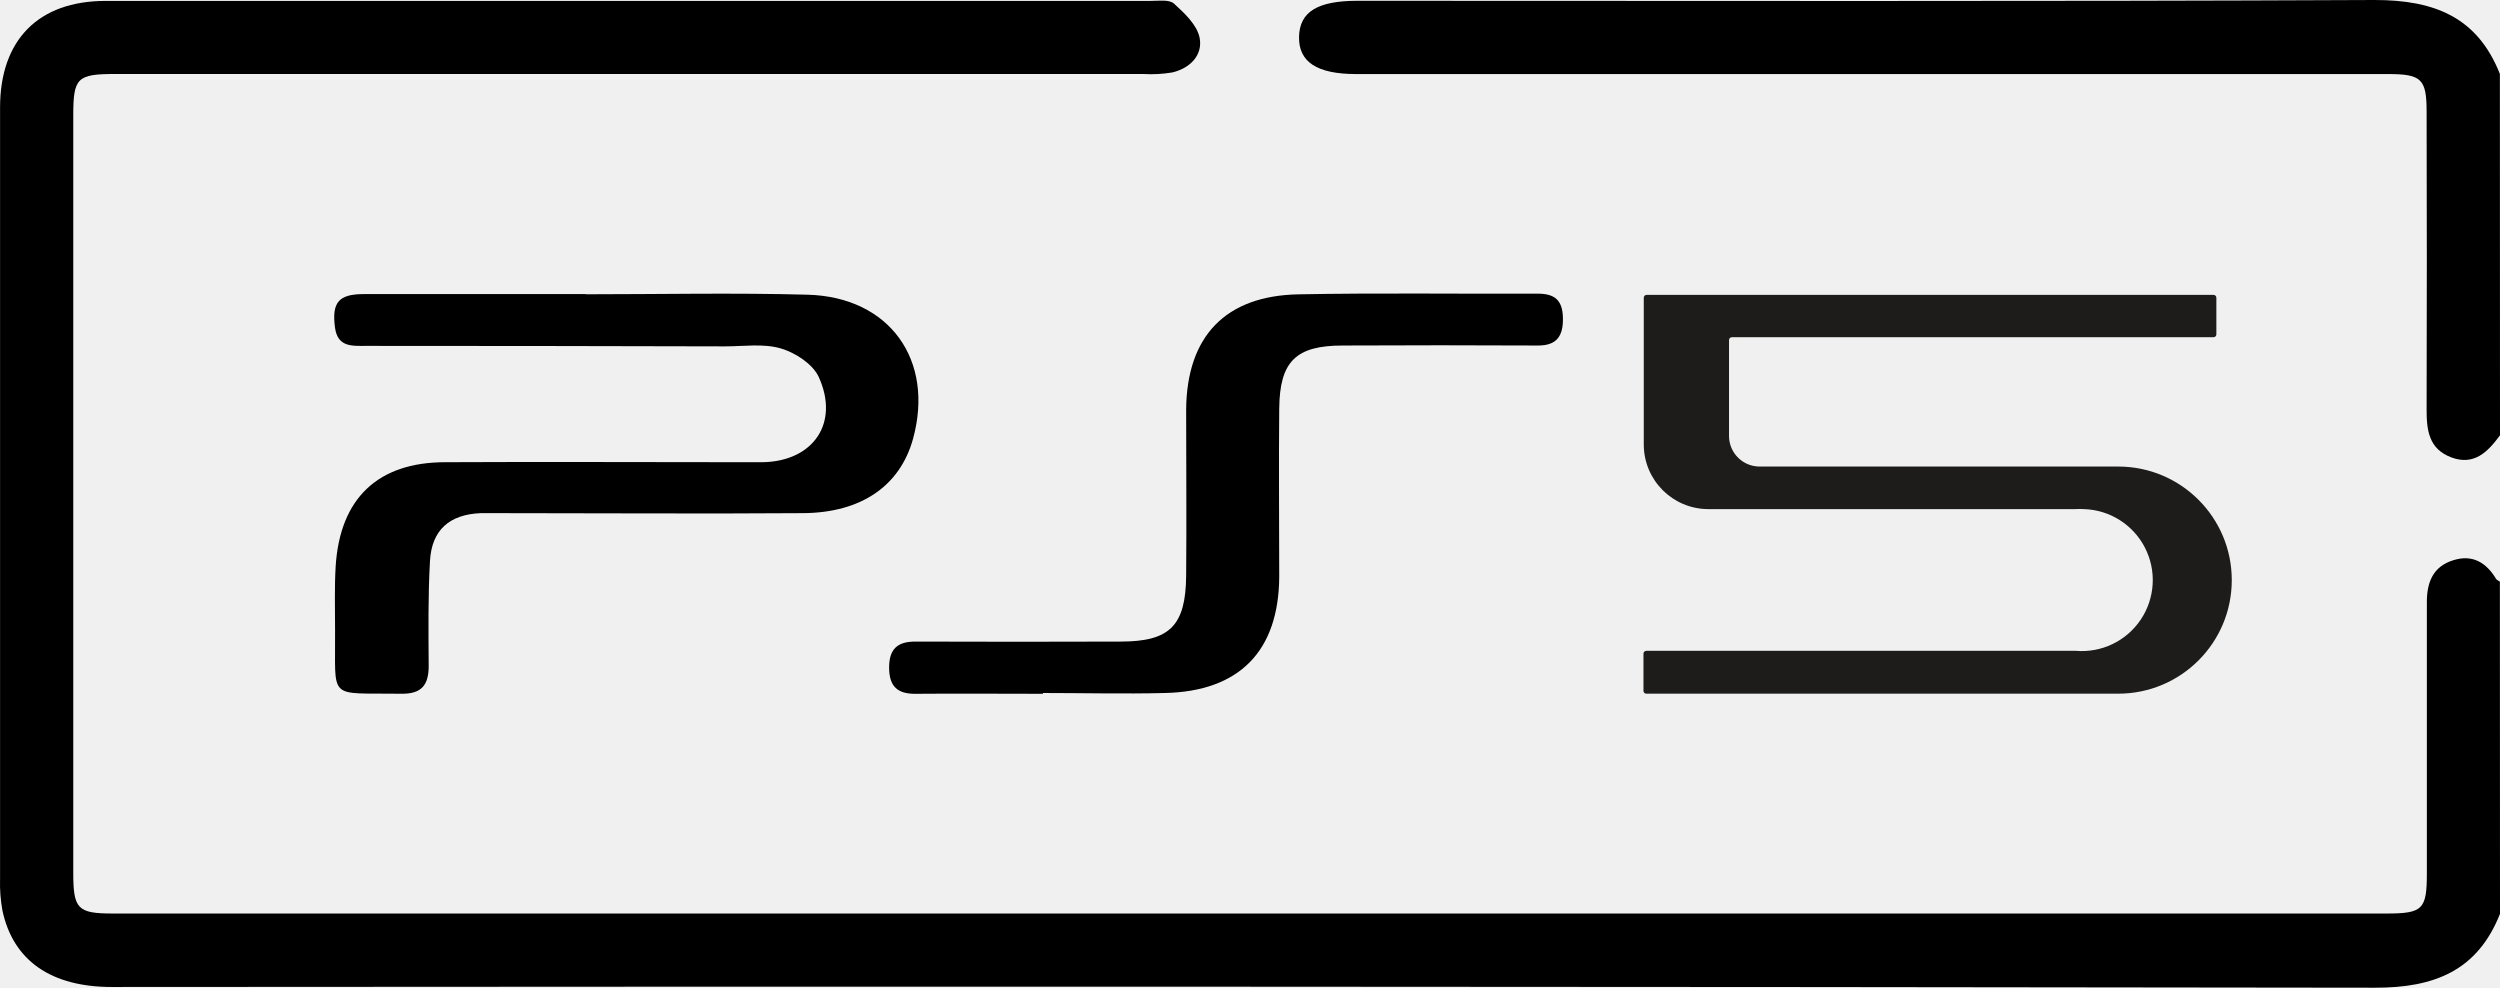
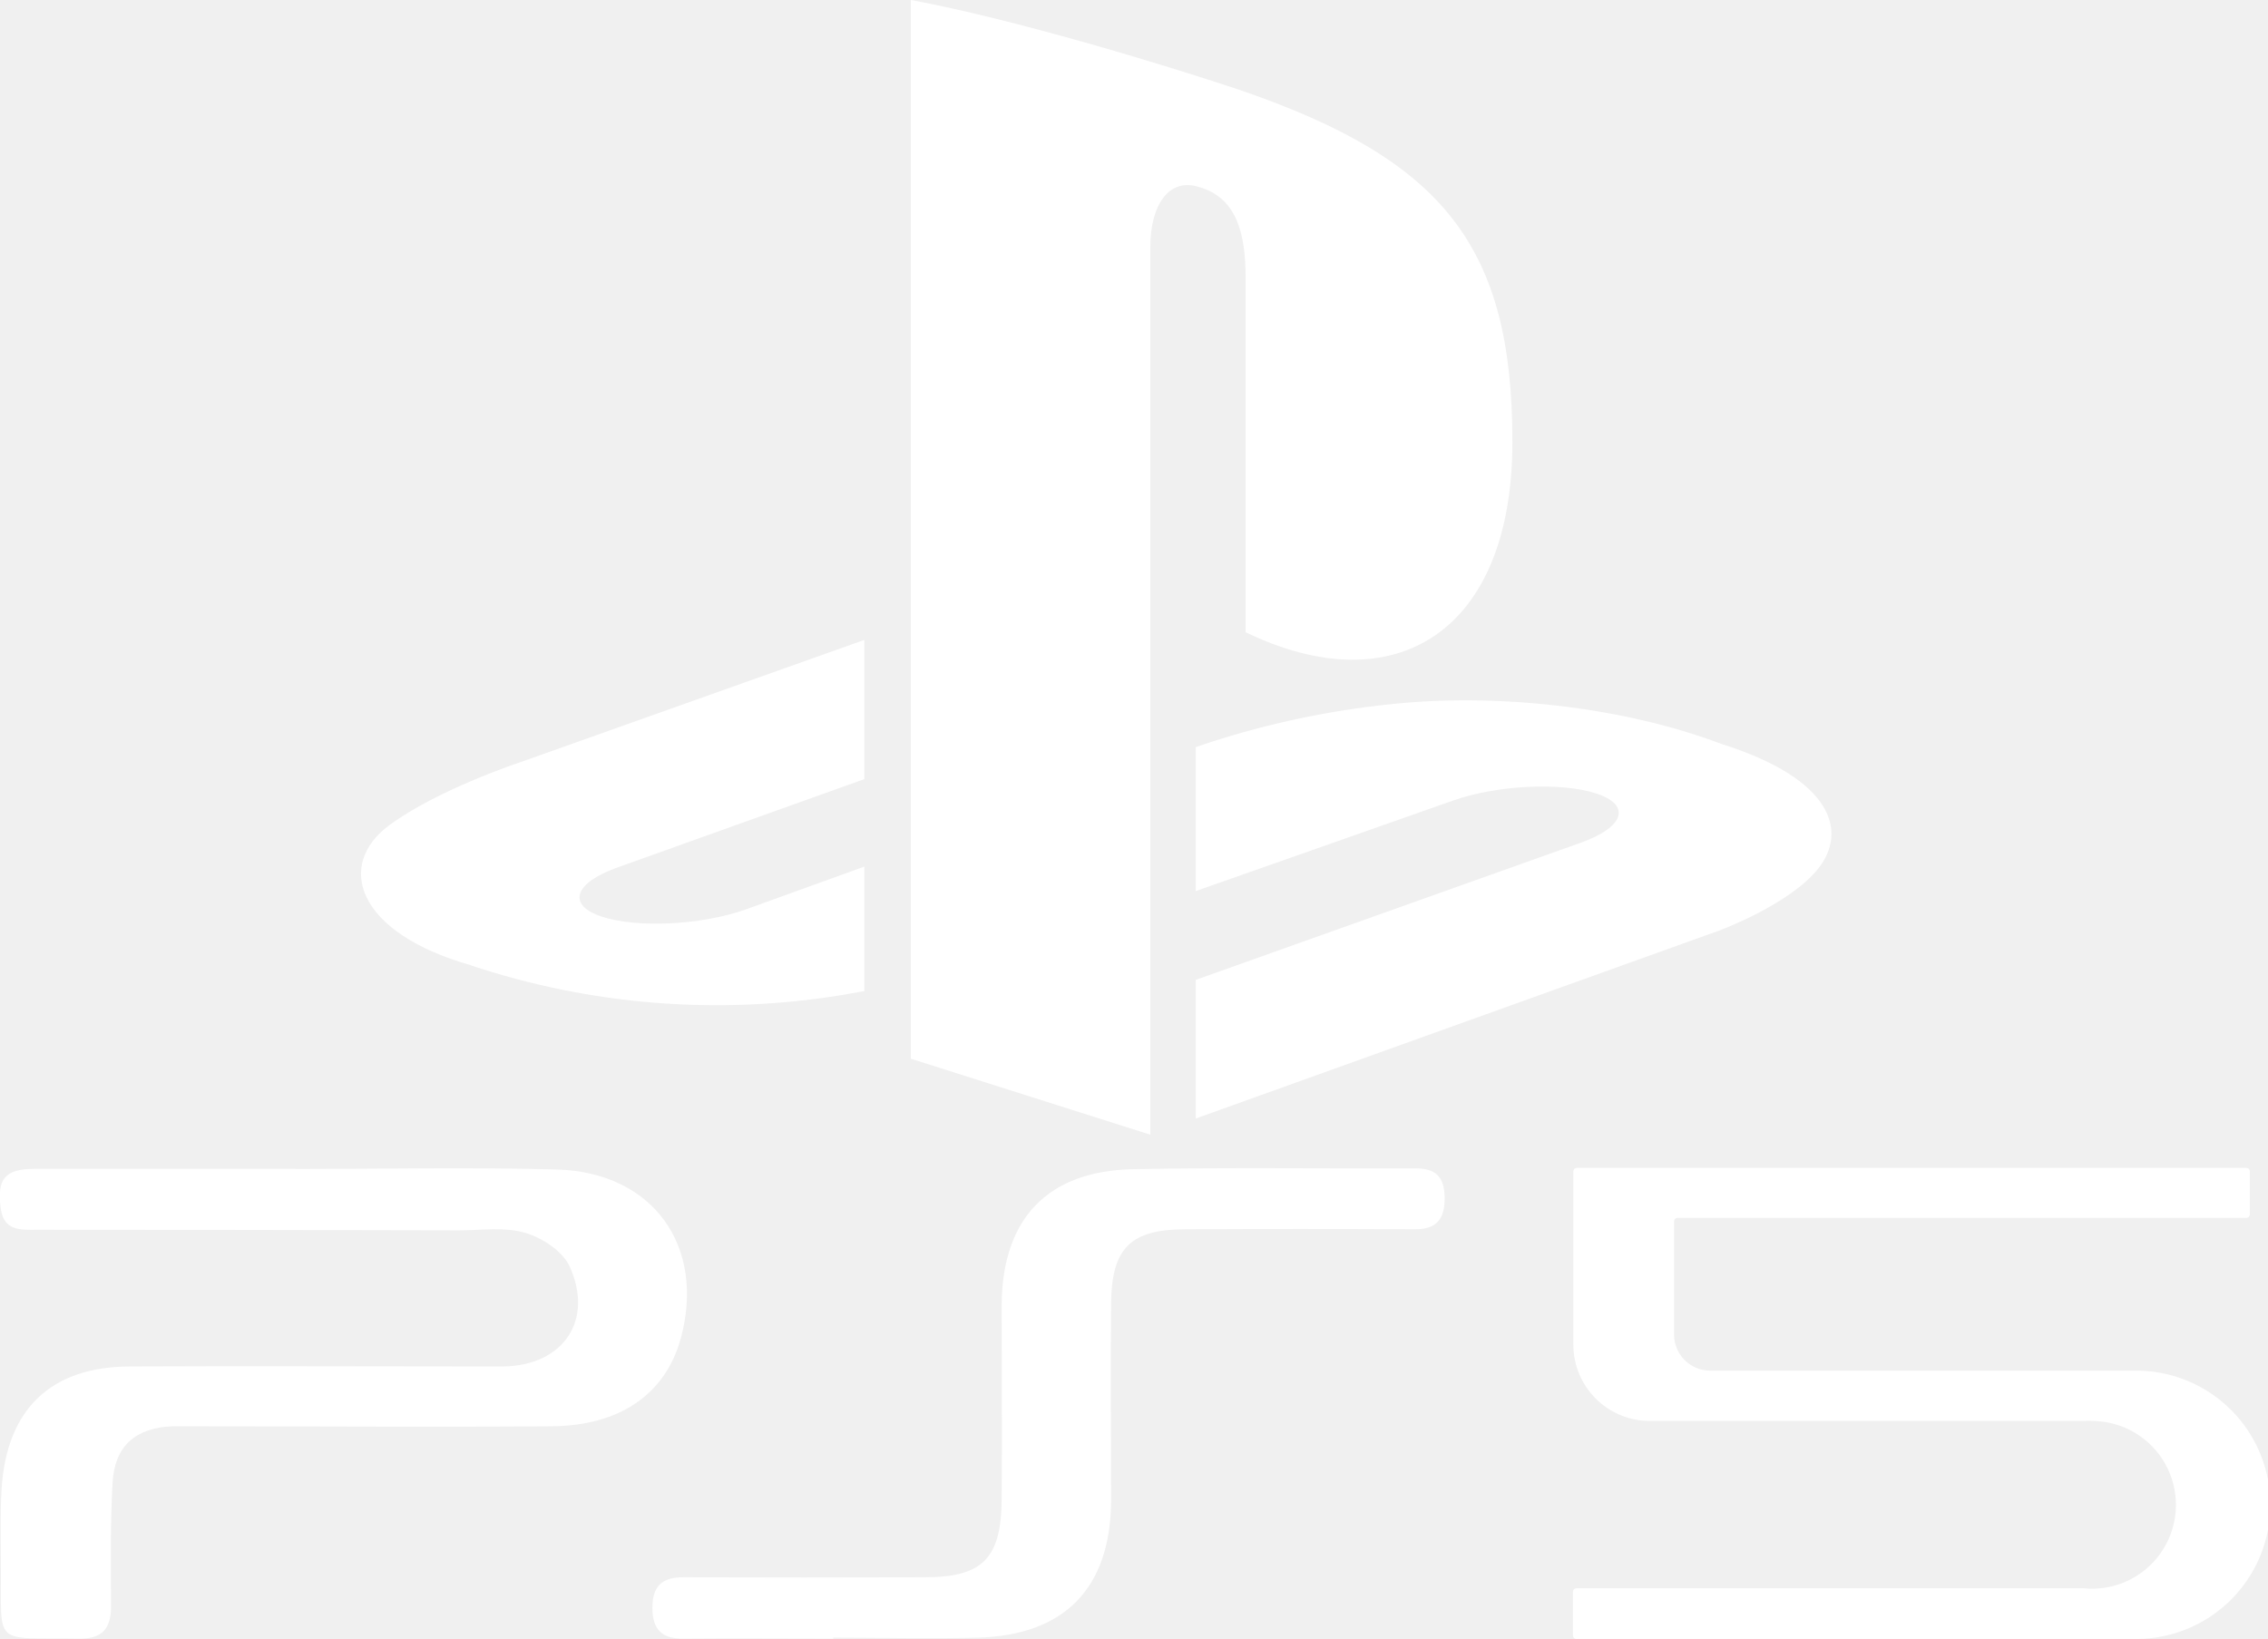
- <svg xmlns="http://www.w3.org/2000/svg" id="Capa_1" data-name="Capa 1" viewBox="0 0 408.8 161.51">
+ <svg xmlns="http://www.w3.org/2000/svg" viewBox="0 0 552.36 399.23">
  <defs>
-     <style>.cls-1{fill:#1d1c1b;}</style>
+     <style>.cls-1{fill:#FFF}</style>
  </defs>
-   <path d="M404.6,268.87c-3.7,9.34-10.78,12.1-20.48,12.08q-185-.27-370.06-.12c-9.91,0-16.11-4.31-17.86-12.49a24.67,24.67,0,0,1-.39-5.16q0-63.08,0-126.15c0-11.07,6.27-17.43,17.24-17.44q85.43,0,170.86,0c1.32,0,3.08-.27,3.86.44,1.73,1.56,3.78,3.5,4.19,5.58.56,2.83-1.55,5-4.49,5.68a21.51,21.51,0,0,1-4.76.25H14.65c-6.25,0-6.87.62-6.87,6.8q0,61.88,0,123.75c0,6,.67,6.73,6.54,6.73H386c6,0,6.64-.67,6.64-6.63q0-22.15,0-44.31c0-3.21,1-5.81,4.32-6.83,3.15-1,5.4.39,7,3.05.13.2.41.3.62.45Z" transform="translate(4.2 -119.44)" />
-   <path d="M404.6,190.62c-2,2.72-4.23,5-7.94,3.62s-4.07-4.46-4.06-7.86q.07-24.33,0-48.67c0-5.35-.83-6.16-6.3-6.16q-84.37,0-168.75,0c-6.43,0-9.41-2-9.33-6.08s3-5.9,9.54-5.9c55.46,0,110.91.13,166.36-.13,9.7,0,16.77,2.76,20.46,12.09Z" transform="translate(4.2 -119.44)" />
-   <path d="M91.55,167.56c12.11,0,24.22-.26,36.32.07,13.41.37,20.76,10.7,17.23,23.56-2.12,7.68-8.44,12.1-18,12.16-16.5.12-33,0-49.5,0-1.07,0-2.13,0-3.2,0-5.08.21-8,2.73-8.29,7.81-.32,5.71-.25,11.44-.21,17.16,0,3.15-1.17,4.61-4.48,4.56-12.24-.19-10.72,1.33-10.83-10.49,0-3.46-.11-6.93.1-10.37.7-11.08,6.89-17,17.93-17,16.1-.08,32.2,0,48.3,0,1.2,0,2.4,0,3.6,0,8.29-.15,12.62-6.43,9.13-14-1-2.09-3.83-3.93-6.19-4.61-2.84-.83-6.07-.33-9.12-.33Q85,176,55.64,176c-2.26,0-4.66.24-5.07-3.05-.51-4,.56-5.41,4.65-5.42,12.11,0,24.22,0,36.33,0Z" transform="translate(4.2 -119.44)" />
-   <path d="M166.34,232.89c-6.92,0-13.84-.06-20.75,0-3,.05-4.38-1.17-4.4-4.23s1.33-4.33,4.33-4.31q16.75.06,33.51,0c8.06,0,10.66-2.58,10.73-10.79.08-9.05,0-18.09,0-27.13.09-12,6.43-18.64,18.38-18.86,13-.25,26.07-.06,39.11-.11,2.81,0,4.07,1.08,4.12,4s-1,4.49-4.08,4.48q-16-.08-31.92,0c-7.67,0-10.31,2.59-10.39,10.29-.09,9.18,0,18.36,0,27.53-.08,12.14-6.5,18.73-18.69,19-6.65.17-13.3,0-19.95,0Z" transform="translate(4.2 -119.44)" />
-   <path class="cls-1" d="M264.59,192.18V168.12a.46.46,0,0,1,.46-.46h92.71a.46.46,0,0,1,.46.46v6a.46.46,0,0,1-.46.46H279a.47.47,0,0,0-.47.47h0v15.68a5,5,0,0,0,5,5h58.64a18.57,18.57,0,0,1,0,37.14H265a.46.46,0,0,1-.46-.46v-6.09a.47.47,0,0,1,.46-.46H335.2a11.61,11.61,0,1,0,1.38-23.17,11.85,11.85,0,0,0-1.46,0h-60A10.57,10.57,0,0,1,264.59,192.18Z" transform="translate(4.2 -119.44)" />
+   <g id="Capa_2" data-name="Capa 2">
+     <g id="play">
+       <g id="num">
+         <path id="_5" data-name="5" class="cls-1" d="M383.18 327.63V285.3a.81.81 0 0 1 .81-.81h163.12a.81.81 0 0 1 .81.81v10.56a.81.81 0 0 1-.81.81H408.53a.82.82 0 0 0-.82.82v27.59a8.8 8.8 0 0 0 8.79 8.8h103.18a32.68 32.68 0 1 1 0 65.35H383.9a.81.81 0 0 1-.81-.81V387.7a.83.83 0 0 1 .81-.81h123.52a20.43 20.43 0 1 0 3.56-40.7l-1.13-.06a18.37 18.37 0 0 0-2.57 0H401.71a18.6 18.6 0 0 1-18.53-18.5z" />
+       </g>
+       <g id="ps">
+         <path class="cls-1" d="M202.93 399.16c-12.11 0-24.23-.11-36.33 0-5.26.09-7.67-2.05-7.71-7.41s2.33-7.58 7.59-7.54q29.33.1 58.68 0c14.11 0 18.66-4.52 18.79-18.9.14-15.85 0-31.68 0-47.51.15-21 11.25-32.64 32.18-33 22.77-.44 45.65-.11 68.49-.2 4.92 0 7.12 1.9 7.21 7s-1.75 7.86-7.14 7.84q-28-.14-55.9 0c-13.43 0-18.05 4.54-18.19 18-.16 16.08 0 32.15 0 48.21-.14 21.26-11.39 32.8-32.73 33.27-11.65.3-23.29 0-34.94 0zM72 284.76c21.2 0 42.41-.46 63.6.12 23.48.65 36.35 18.74 30.17 41.26-3.77 13.45-14.77 21.19-31.55 21.29-28.89.21-57.79 0-86.68 0h-5.6c-8.9.37-14 4.78-14.52 13.68-.56 10-.44 20-.37 30.05 0 5.51-2.05 8.07-7.84 8-21.44-.33-18.78 2.33-19-18.37 0-6.06-.19-12.13.18-18.16 1.22-19.4 12.06-29.77 31.39-29.77 28.2-.14 56.39 0 84.58 0h6.31c14.51-.26 22.1-11.25 16-24.51-1.76-3.66-6.71-6.88-10.84-8.07-5-1.46-10.63-.58-16-.58q-51.39-.14-102.8-.14c-3.95 0-8.16.42-8.87-5.34-.9-7 1-9.48 8.14-9.49H72z" />
+       </g>
+       <path id="logo" d="M442.85 211.55c-7 8.82-24.13 15.12-24.13 15.12l-127.5 45.79v-33.77l93.83-33.43c10.65-3.82 12.28-9.21 3.63-12s-24.28-2-34.94 1.8l-62.52 22V182l3.61-1.22a214.34 214.34 0 0 1 43.47-9.2c25.4-2.8 56.5.38 80.92 9.63 27.52 8.69 30.62 21.51 23.63 30.34zM303.36 154V67.67c0-10.15-1.87-19.48-11.39-22.13-7.29-2.33-11.81 4.44-11.81 14.57V276.4l-58.33-18.51V0c24.8 4.6 60.93 15.49 80.36 22 49.4 17 66.15 38.06 66.15 85.62 0 46.38-28.62 63.97-64.98 46.38zM114.8 235.16c-28.25-8-32.95-24.53-20.07-34.08 11.9-8.82 32.13-15.46 32.13-15.46l83.64-29.74v33.91l-60.18 21.54c-10.64 3.81-12.27 9.21-3.63 12s24.29 2 34.94-1.8l28.87-10.43v30.33c-1.83.33-3.87.65-5.76 1a189.19 189.19 0 0 1-89.94-7.24z" style="fill-rule:evenodd;fill:#FFF" />
+     </g>
+   </g>
</svg>
